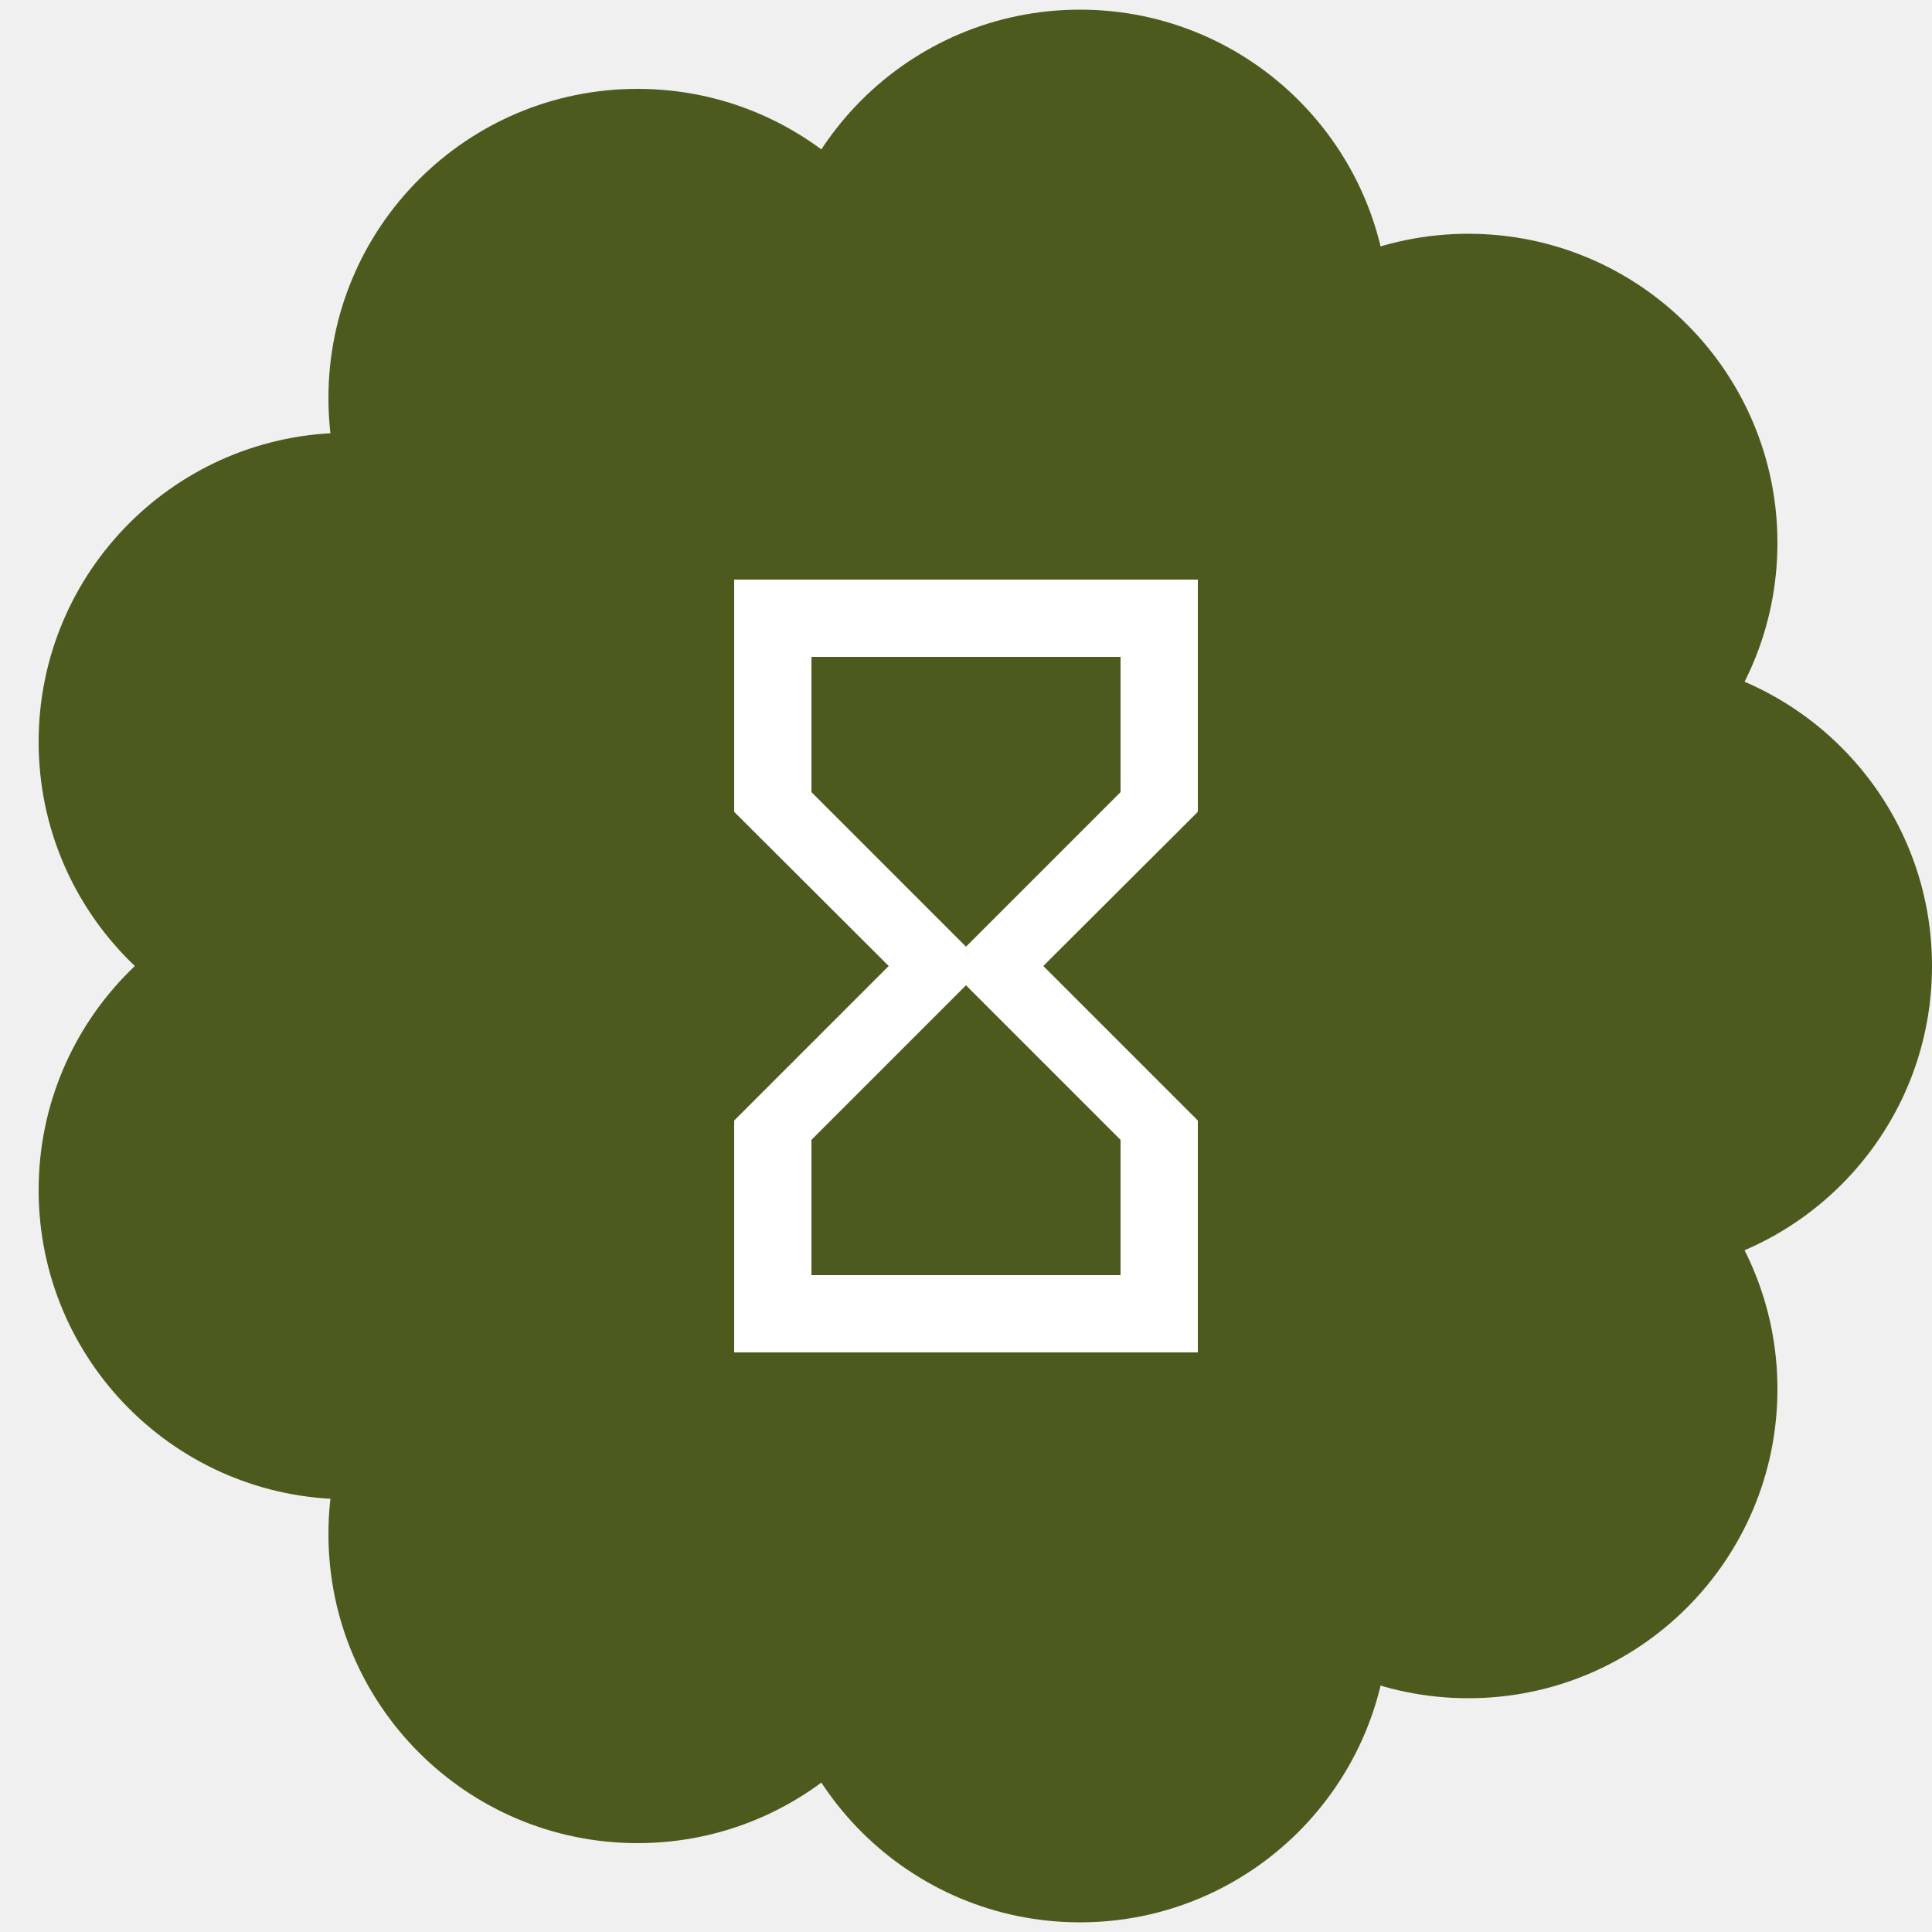
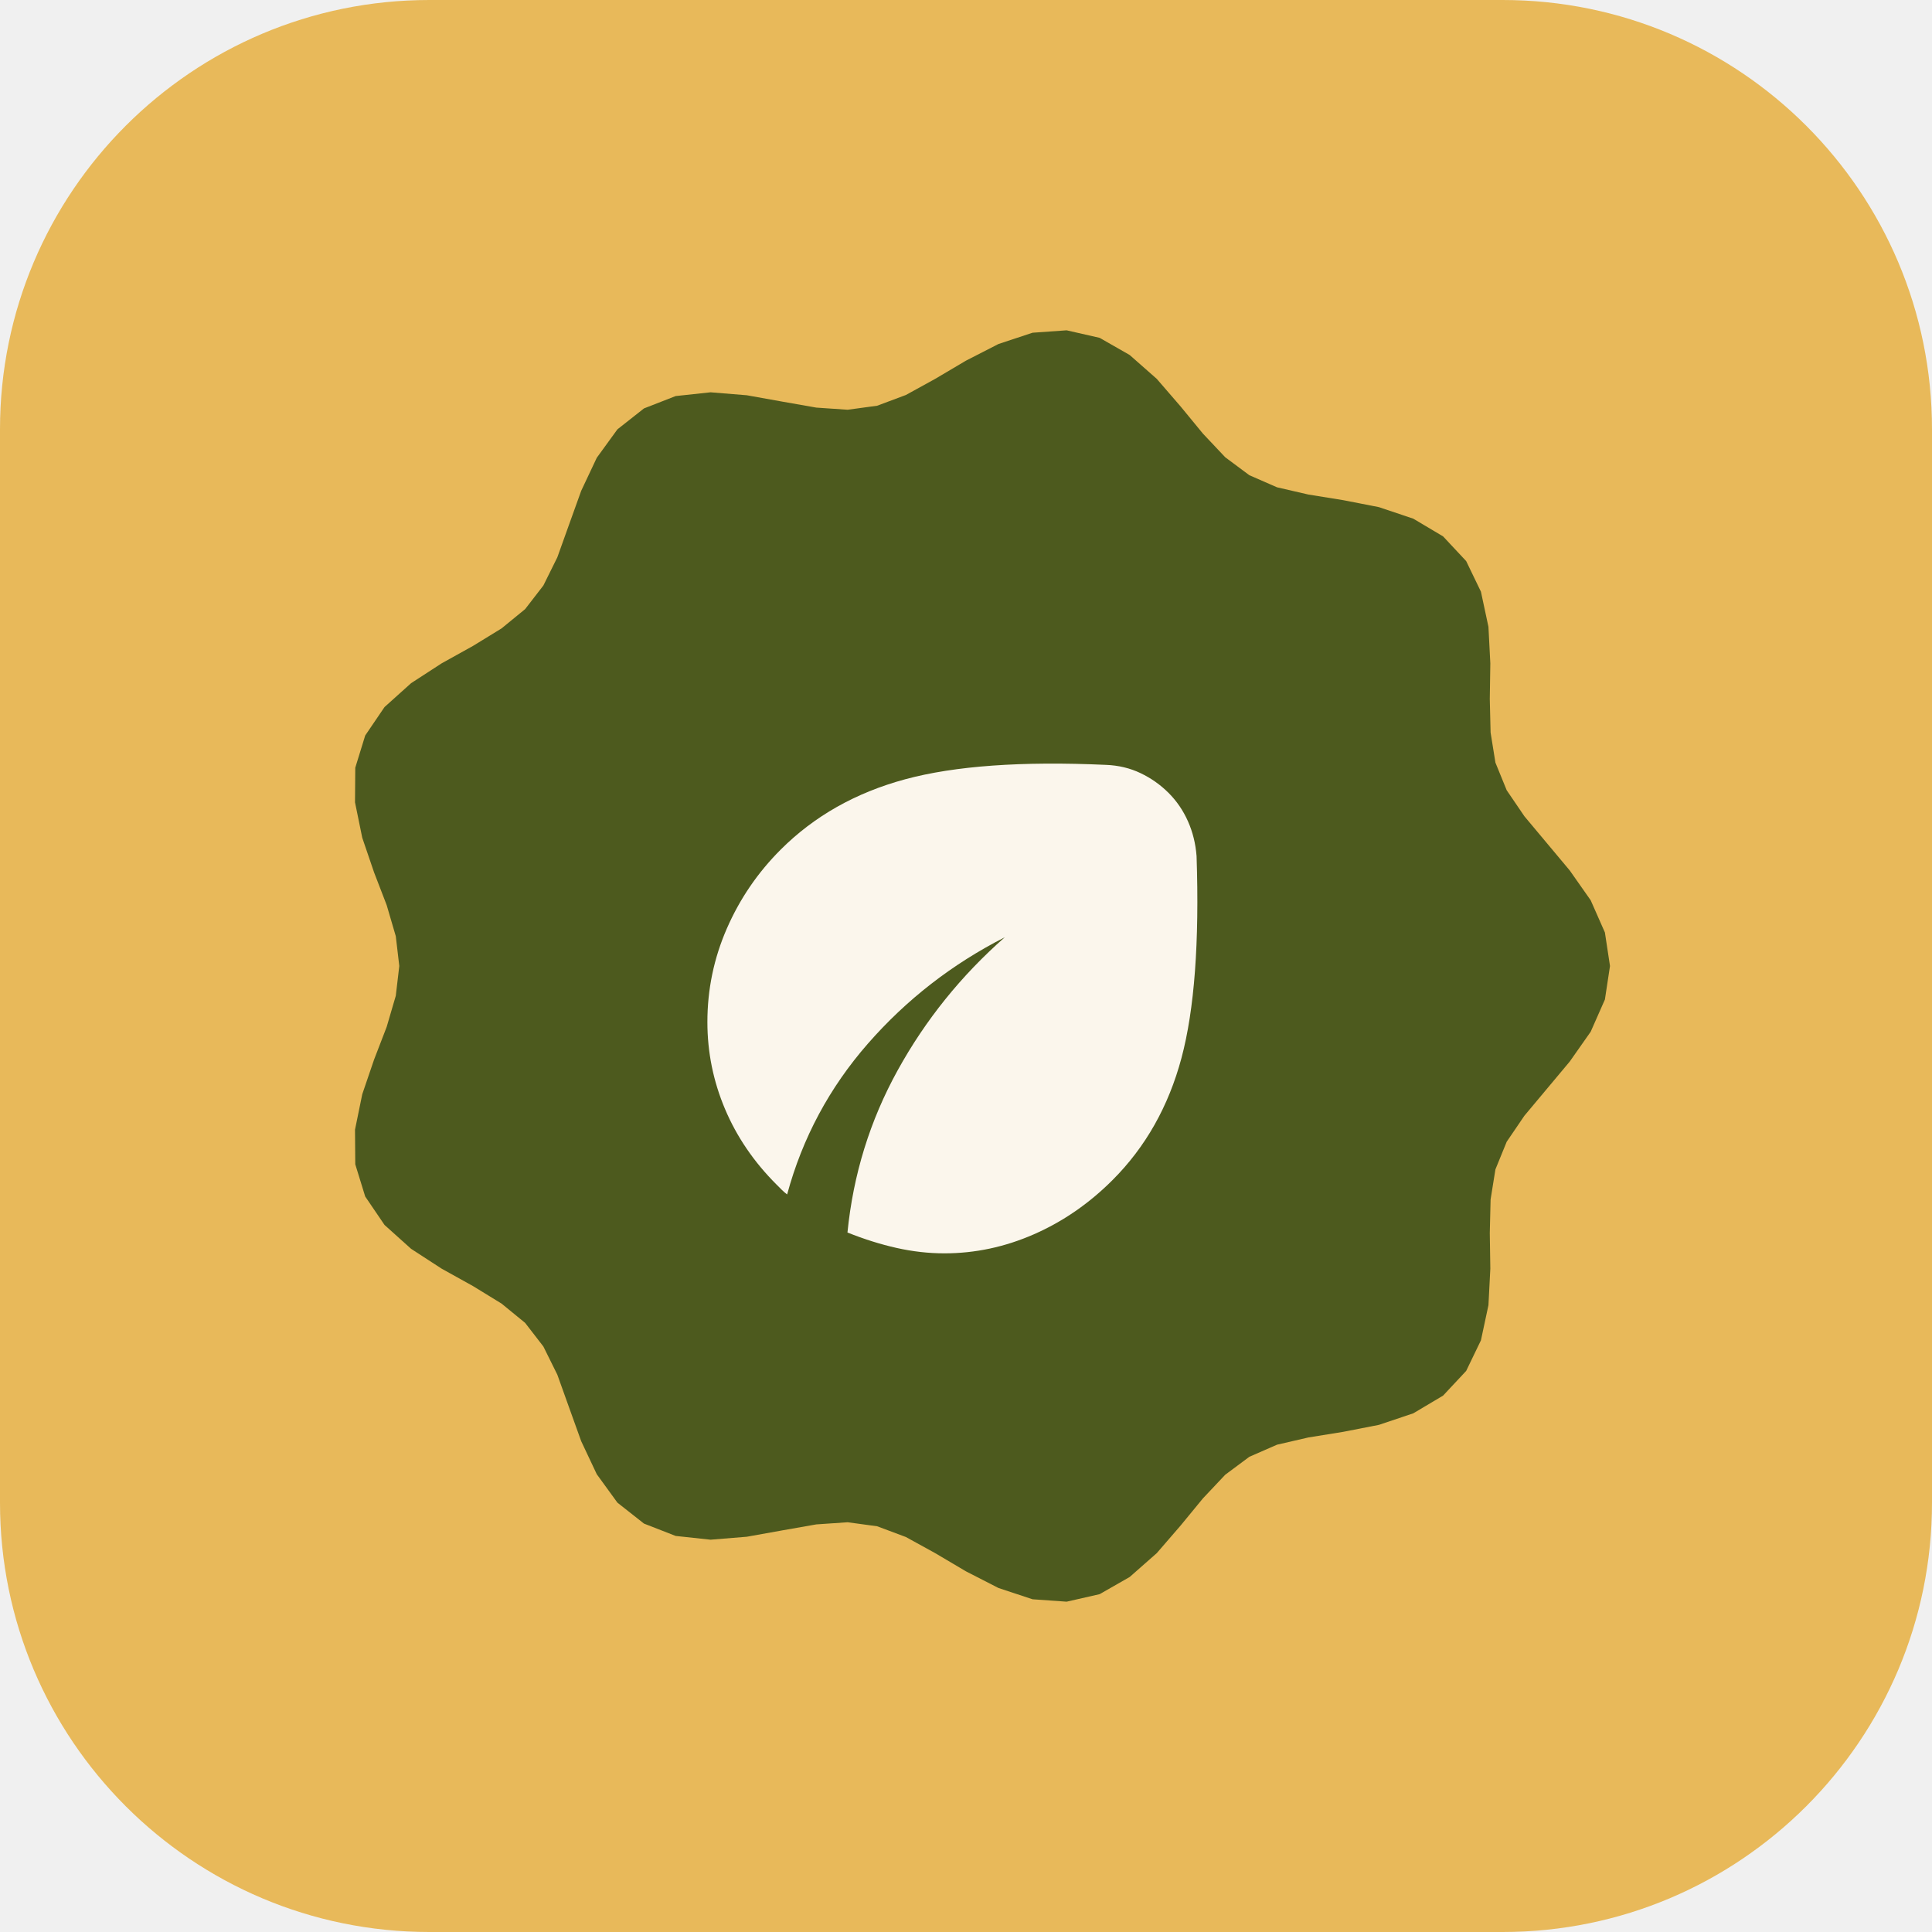
- <svg xmlns="http://www.w3.org/2000/svg" viewBox="0 0 100 100">
-   <style>.c{fill:#4D5A1E}.h{fill:#fff}@media (prefers-color-scheme:dark){.c{fill:#BCCB82}.h{fill:#263010}}</style>
-   <g class="c">
-     <circle cx="50" cy="50" r="36" />
-     <circle cx="84" cy="50" r="16" />
-     <circle cx="76" cy="71.9" r="16" />
-     <circle cx="55.9" cy="83.5" r="16" />
-     <circle cx="33" cy="79.4" r="16" />
-     <circle cx="18" cy="61.6" r="16" />
-     <circle cx="18" cy="38.4" r="16" />
-     <circle cx="33" cy="20.6" r="16" />
-     <circle cx="55.9" cy="16.5" r="16" />
-     <circle cx="76" cy="28.1" r="16" />
-   </g>
-   <path class="h" fill-rule="evenodd" transform="translate(26 26) scale(2)" d="M6 2v6h.01L6 8.01 10 12l-4 4 .01.01H6V22h12v-5.99h-.01L18 16l-4-4 4-3.99-.01-.01H18V2H6zm10 14.5V20H8v-3.5l4-4 4 4zM16 4v3.5l-4 4-4-4V4h8z" />
+ <svg xmlns="http://www.w3.org/2000/svg" viewBox="18 18 72 72" role="img" aria-label="Caducity">
+   <rect x="18" y="18" width="72" height="72" rx="16" fill="#E8B95A" />
+   <path fill="#4D5A1E" d="M78,54 77.81,55.25 77.28,56.45 76.5,57.56 75.63,58.6 74.81,59.58 74.15,60.55 73.73,61.58 73.55,62.7 73.52,63.95 73.54,65.28 73.47,66.64 73.19,67.95 72.64,69.09 71.78,70.01 70.67,70.67 69.39,71.1 68.06,71.36 66.76,71.57 65.59,71.84 64.56,72.29 63.66,72.96 62.83,73.84 62,74.85 61.11,75.88 60.1,76.77 58.98,77.41 57.75,77.69 56.48,77.6 55.21,77.18 54,76.56 52.85,75.88 51.76,75.28 50.69,74.88 49.59,74.73 48.42,74.81 47.17,75.03 45.83,75.27 44.48,75.38 43.18,75.24 42,74.78 41.01,74 40.24,72.94 39.66,71.71 39.2,70.43 38.77,69.23 38.25,68.18 37.57,67.3 36.69,66.58 35.63,65.93 34.46,65.28 33.32,64.54 32.33,63.65 31.61,62.59 31.24,61.39 31.23,60.1 31.5,58.78 31.94,57.49 32.41,56.27 32.75,55.11 32.88,54 32.75,52.89 32.41,51.73 31.94,50.51 31.5,49.22 31.23,47.9 31.24,46.61 31.61,45.41 32.33,44.35 33.32,43.46 34.46,42.72 35.63,42.07 36.69,41.42 37.57,40.7 38.25,39.82 38.77,38.77 39.2,37.57 39.66,36.29 40.24,35.06 41.01,34 42,33.22 43.18,32.76 44.48,32.62 45.83,32.73 47.17,32.97 48.42,33.19 49.59,33.27 50.69,33.12 51.76,32.72 52.85,32.12 54,31.44 55.21,30.82 56.48,30.4 57.75,30.31 58.98,30.59 60.1,31.23 61.11,32.12 62,33.15 62.83,34.16 63.66,35.04 64.56,35.71 65.59,36.16 66.76,36.43 68.06,36.64 69.39,36.9 70.67,37.33 71.78,37.99 72.64,38.91 73.19,40.05 73.47,41.36 73.54,42.72 73.52,44.05 73.55,45.3 73.73,46.42 74.15,47.45 74.81,48.42 75.63,49.4 76.5,50.44 77.28,51.55 77.81,52.75 Z" />
+   <path fill="#FBF6EC" transform="translate(41.15 66.85) scale(.02677)" d="M450-80q-33 0-66.5-7.5T315-109q12-121 70-226t149-185q-110 56-190.5 148T231-162q-4-3-7.5-6.5L216-176q-47-47-71.5-105T120-402q0-68 27-130t75-110q70-70 173.5-98T675-760q26 1 48 11.5t39 27.5q17 17 27 39.5t12 48.5q6 180-21 281t-96 170q-49 49-109.5 75.5T450-80Z" />
</svg>
